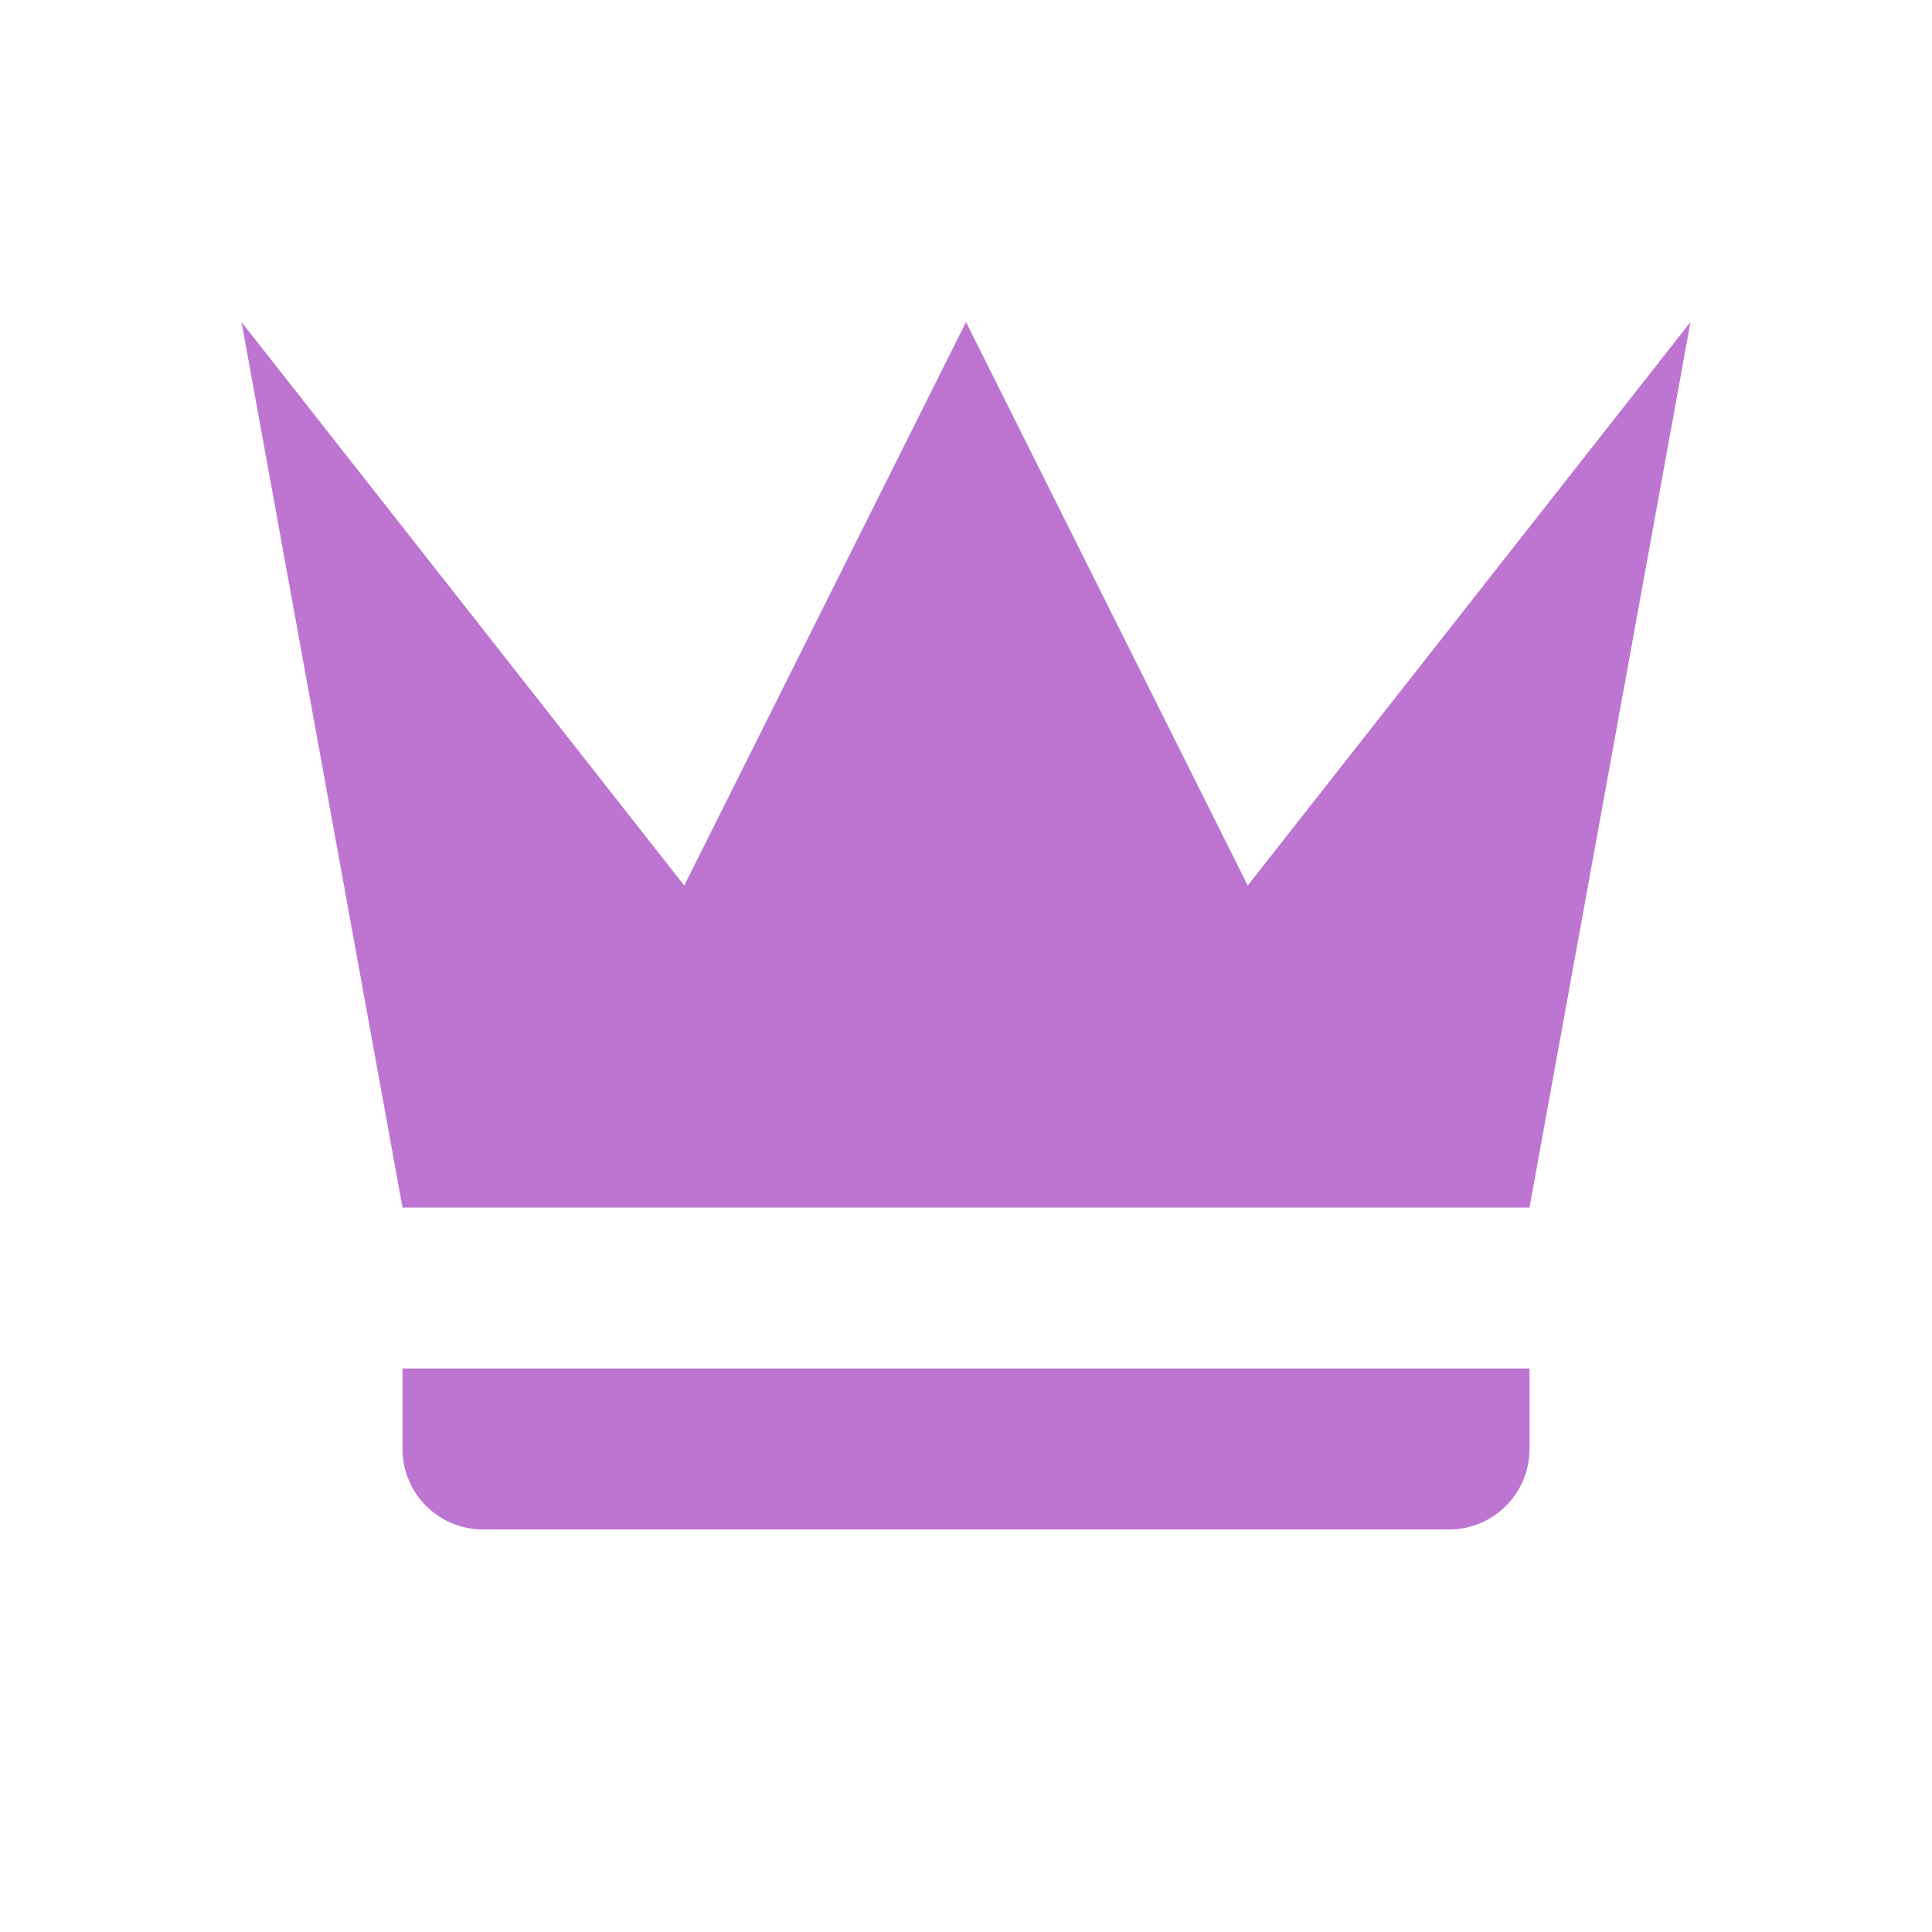
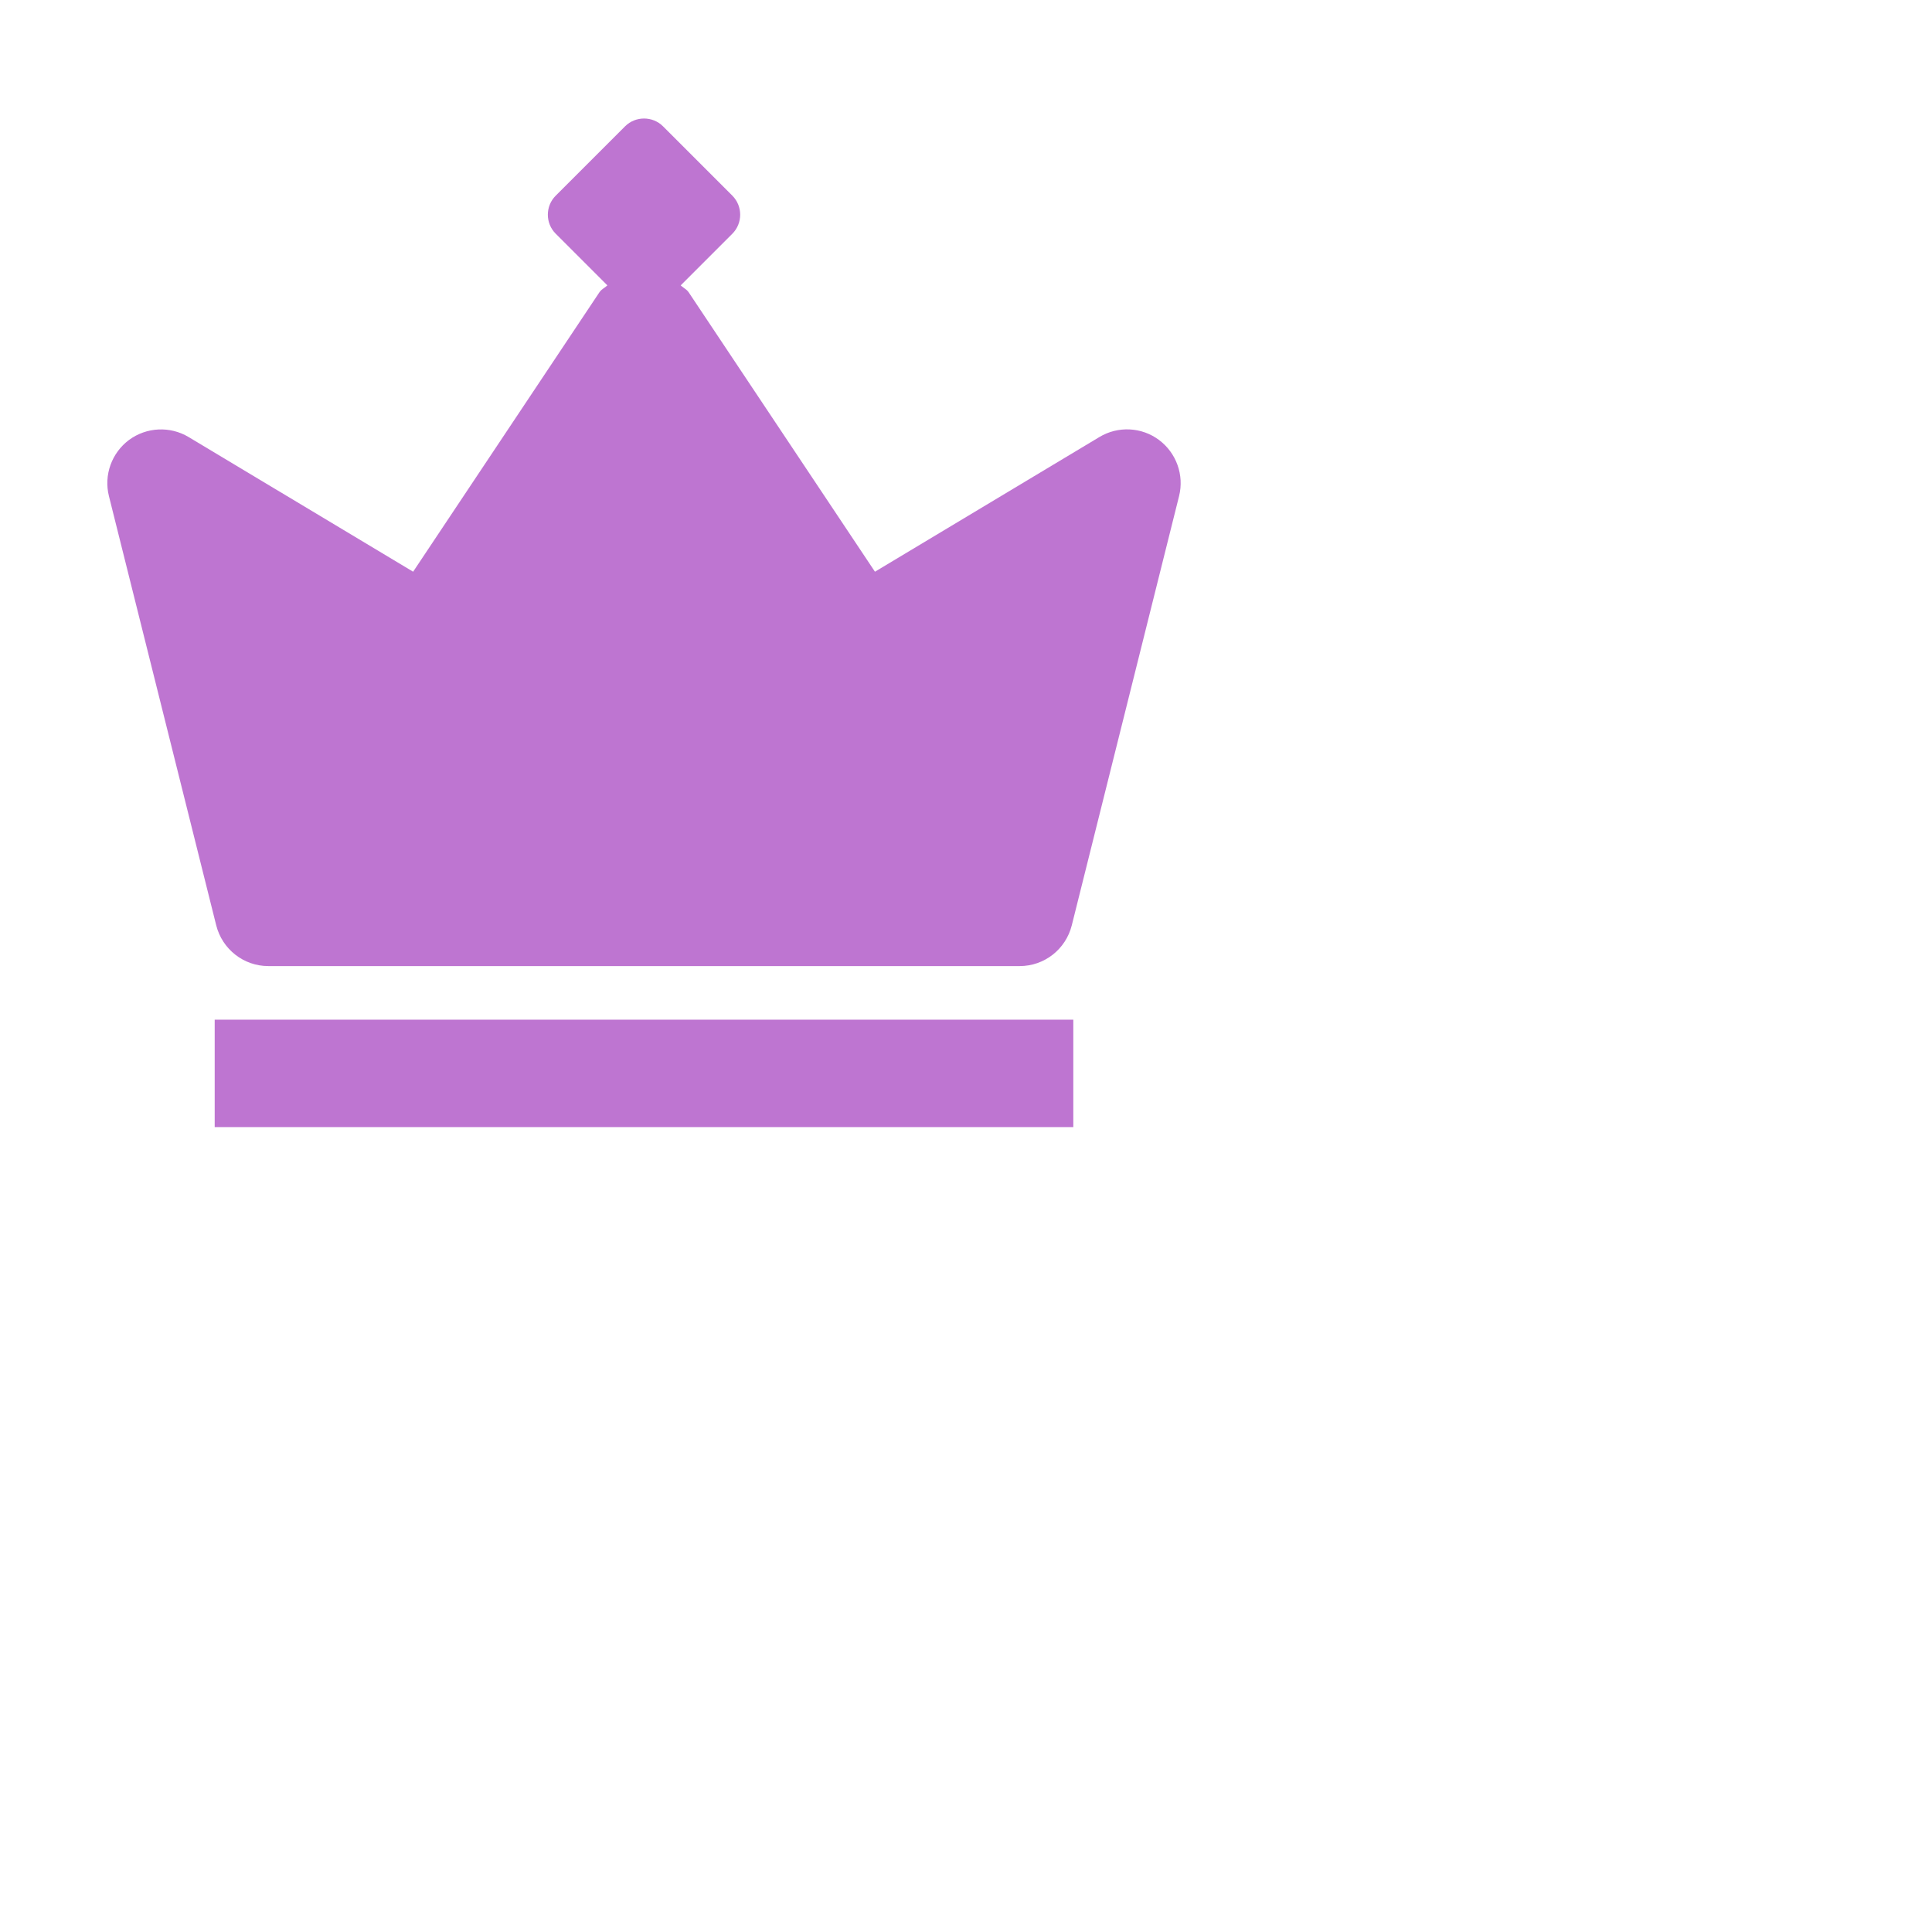
<svg xmlns="http://www.w3.org/2000/svg" width="24" height="24" viewBox="0 0 24 24">
-   <g fill="none" fill-rule="evenodd">
-     <path fill="#be75d1" fill-rule="nonzero" d="M2,11 L0,0 L5.5,7 L9,0 L12.5,7 L18,0 L16,11 L2,11 L2,11 Z M16,14 C16,14.552 15.552,15 15,15 L3,15 C2.448,15 2,14.552 2,14 L2,13 L16,13 L16,14 Z" transform="translate(3 4)" />
-     <rect width="24" height="24" />
-   </g>
+   <path fill-rule="evenodd" clip-rule="evenodd" d="M13.657 5.429C13.888 5.29 14.181 5.304 14.397 5.465C14.613 5.626 14.712 5.901 14.647 6.162L13.314 11.495C13.239 11.793 12.973 12.001 12.667 12.001H3.333C3.027 12.001 2.761 11.792 2.686 11.495L1.353 6.162C1.288 5.901 1.387 5.626 1.603 5.465C1.82 5.305 2.112 5.291 2.343 5.429L5.132 7.102L7.446 3.631C7.462 3.607 7.484 3.591 7.506 3.576C7.519 3.566 7.533 3.557 7.545 3.545L6.903 2.903C6.773 2.773 6.773 2.561 6.903 2.431L7.765 1.569C7.894 1.44 8.107 1.44 8.236 1.569L9.098 2.431C9.227 2.561 9.227 2.773 9.098 2.903L8.456 3.545C8.468 3.557 8.482 3.567 8.495 3.576C8.517 3.592 8.539 3.607 8.555 3.631L10.869 7.102L13.657 5.429ZM2.667 12.667H13.333V14.001H2.667V12.667Z" fill="#be75d1" />
</svg>
